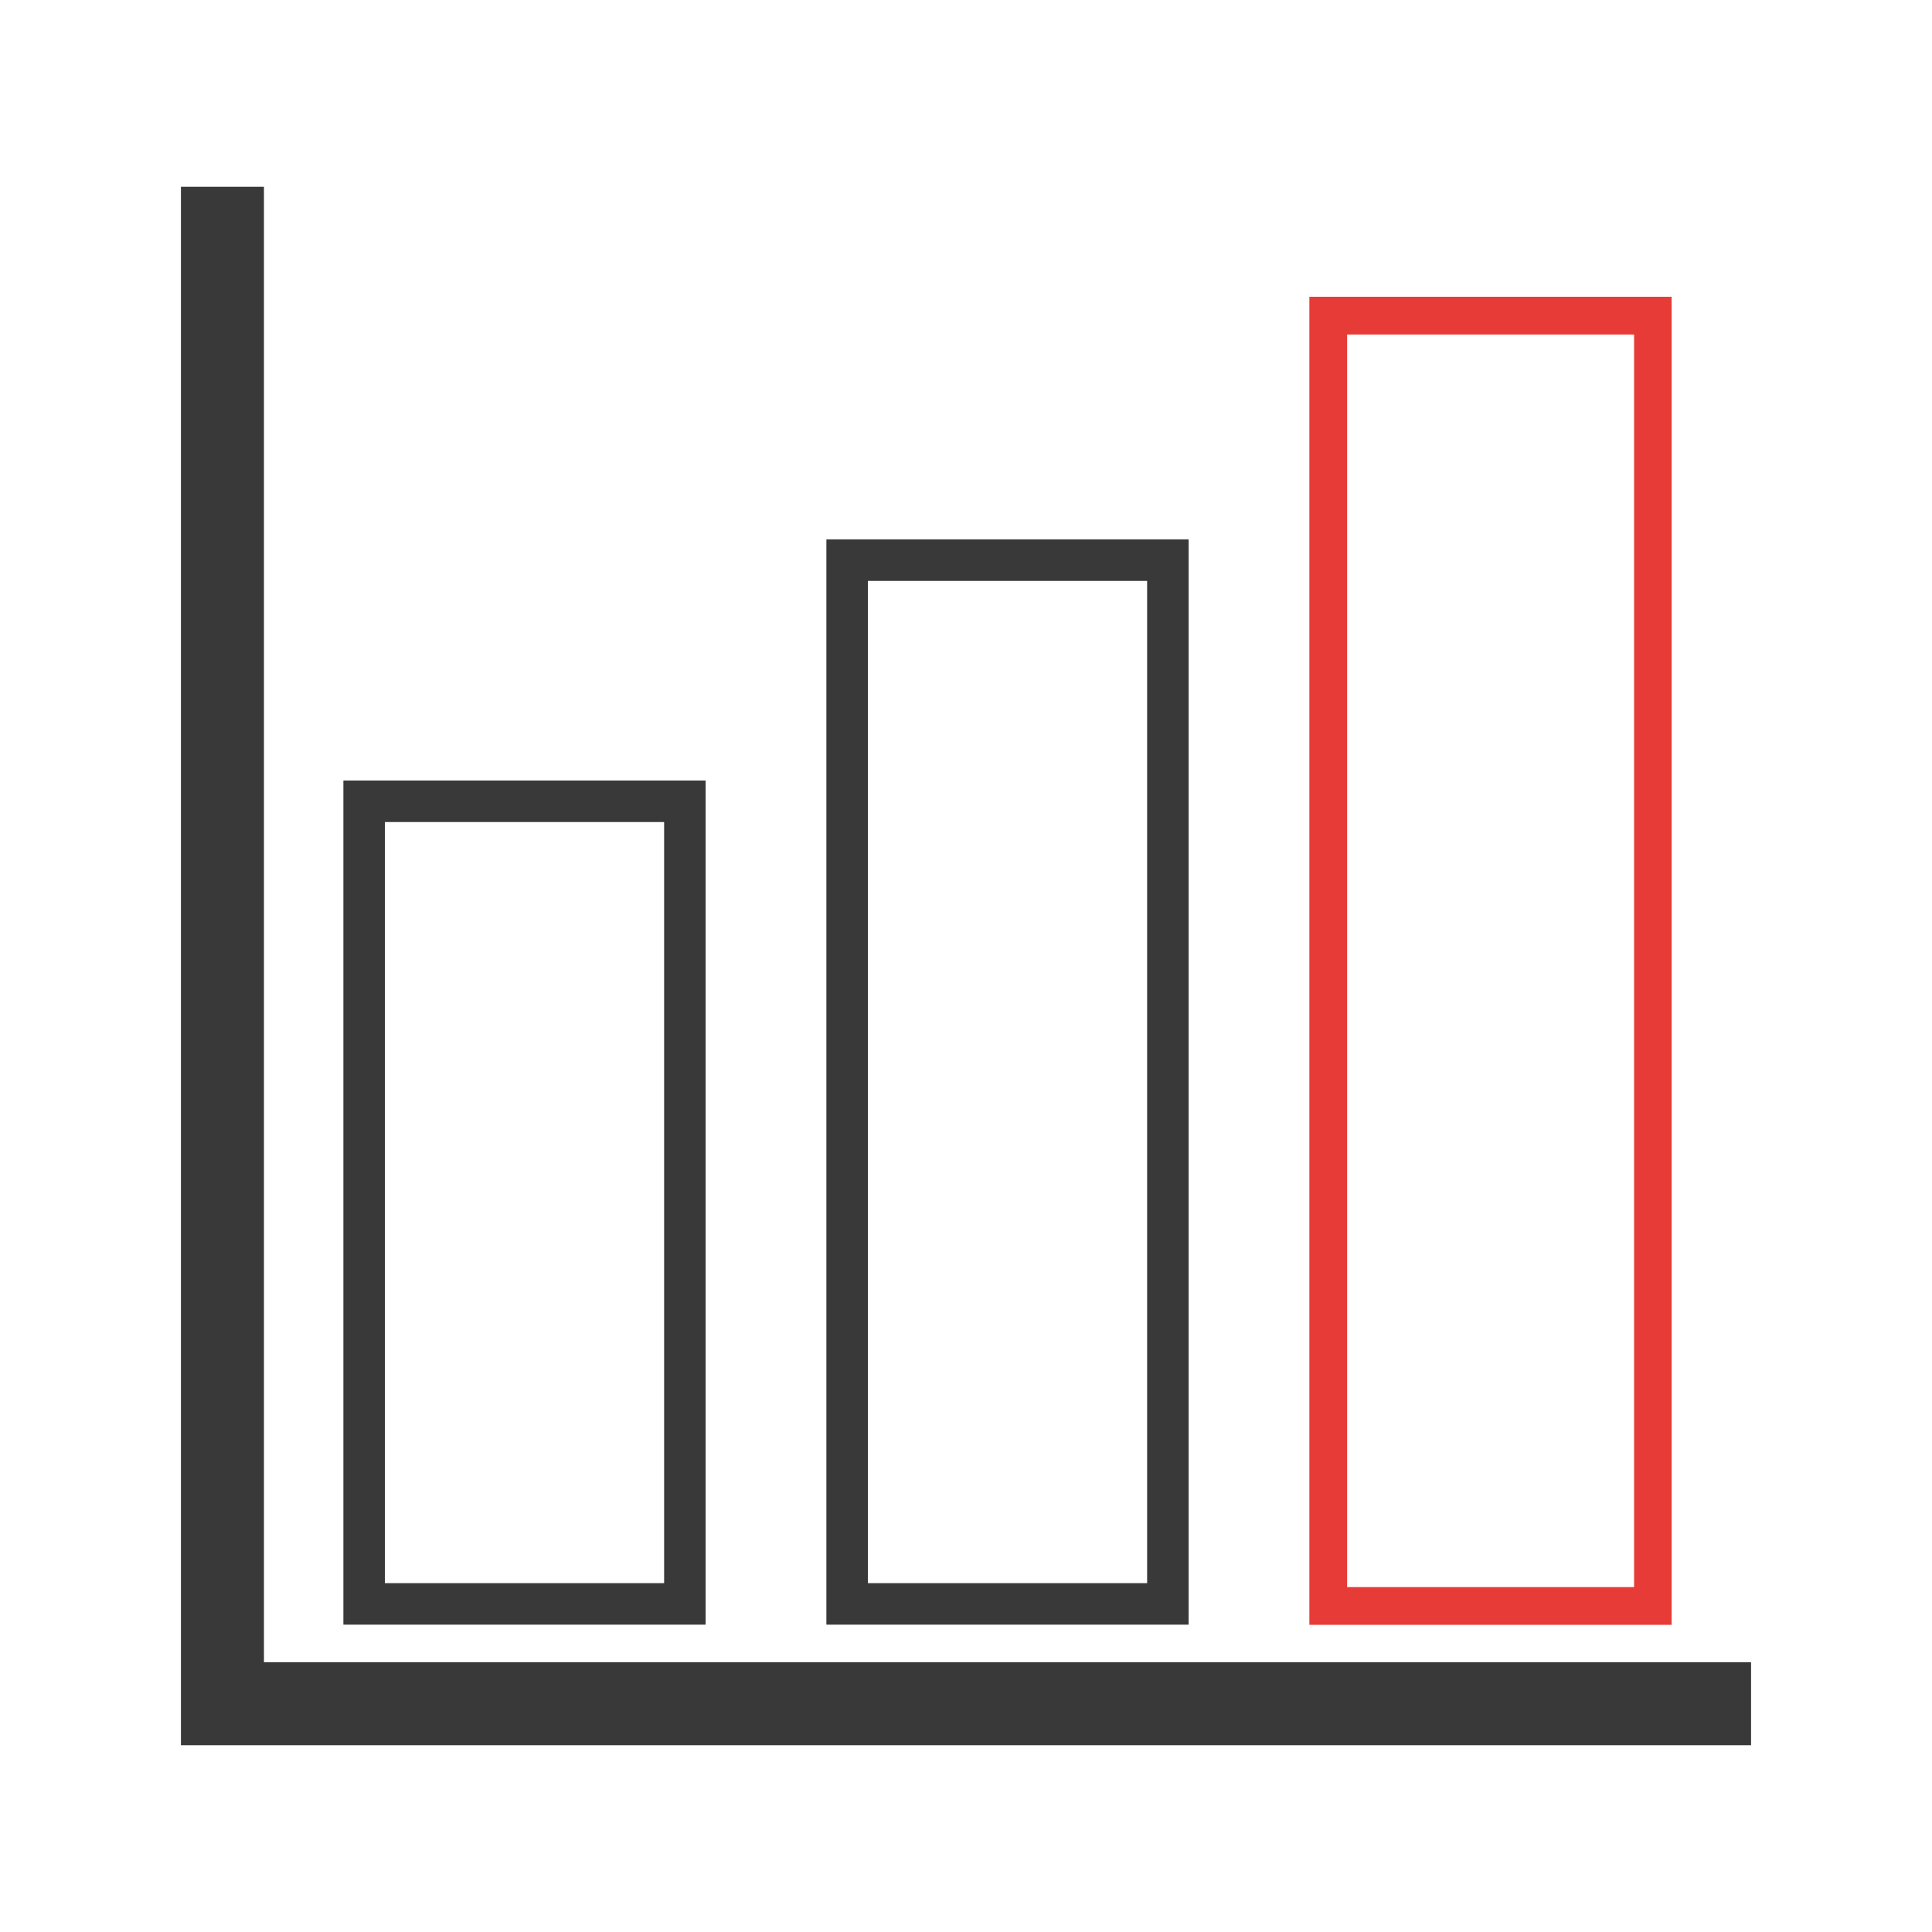
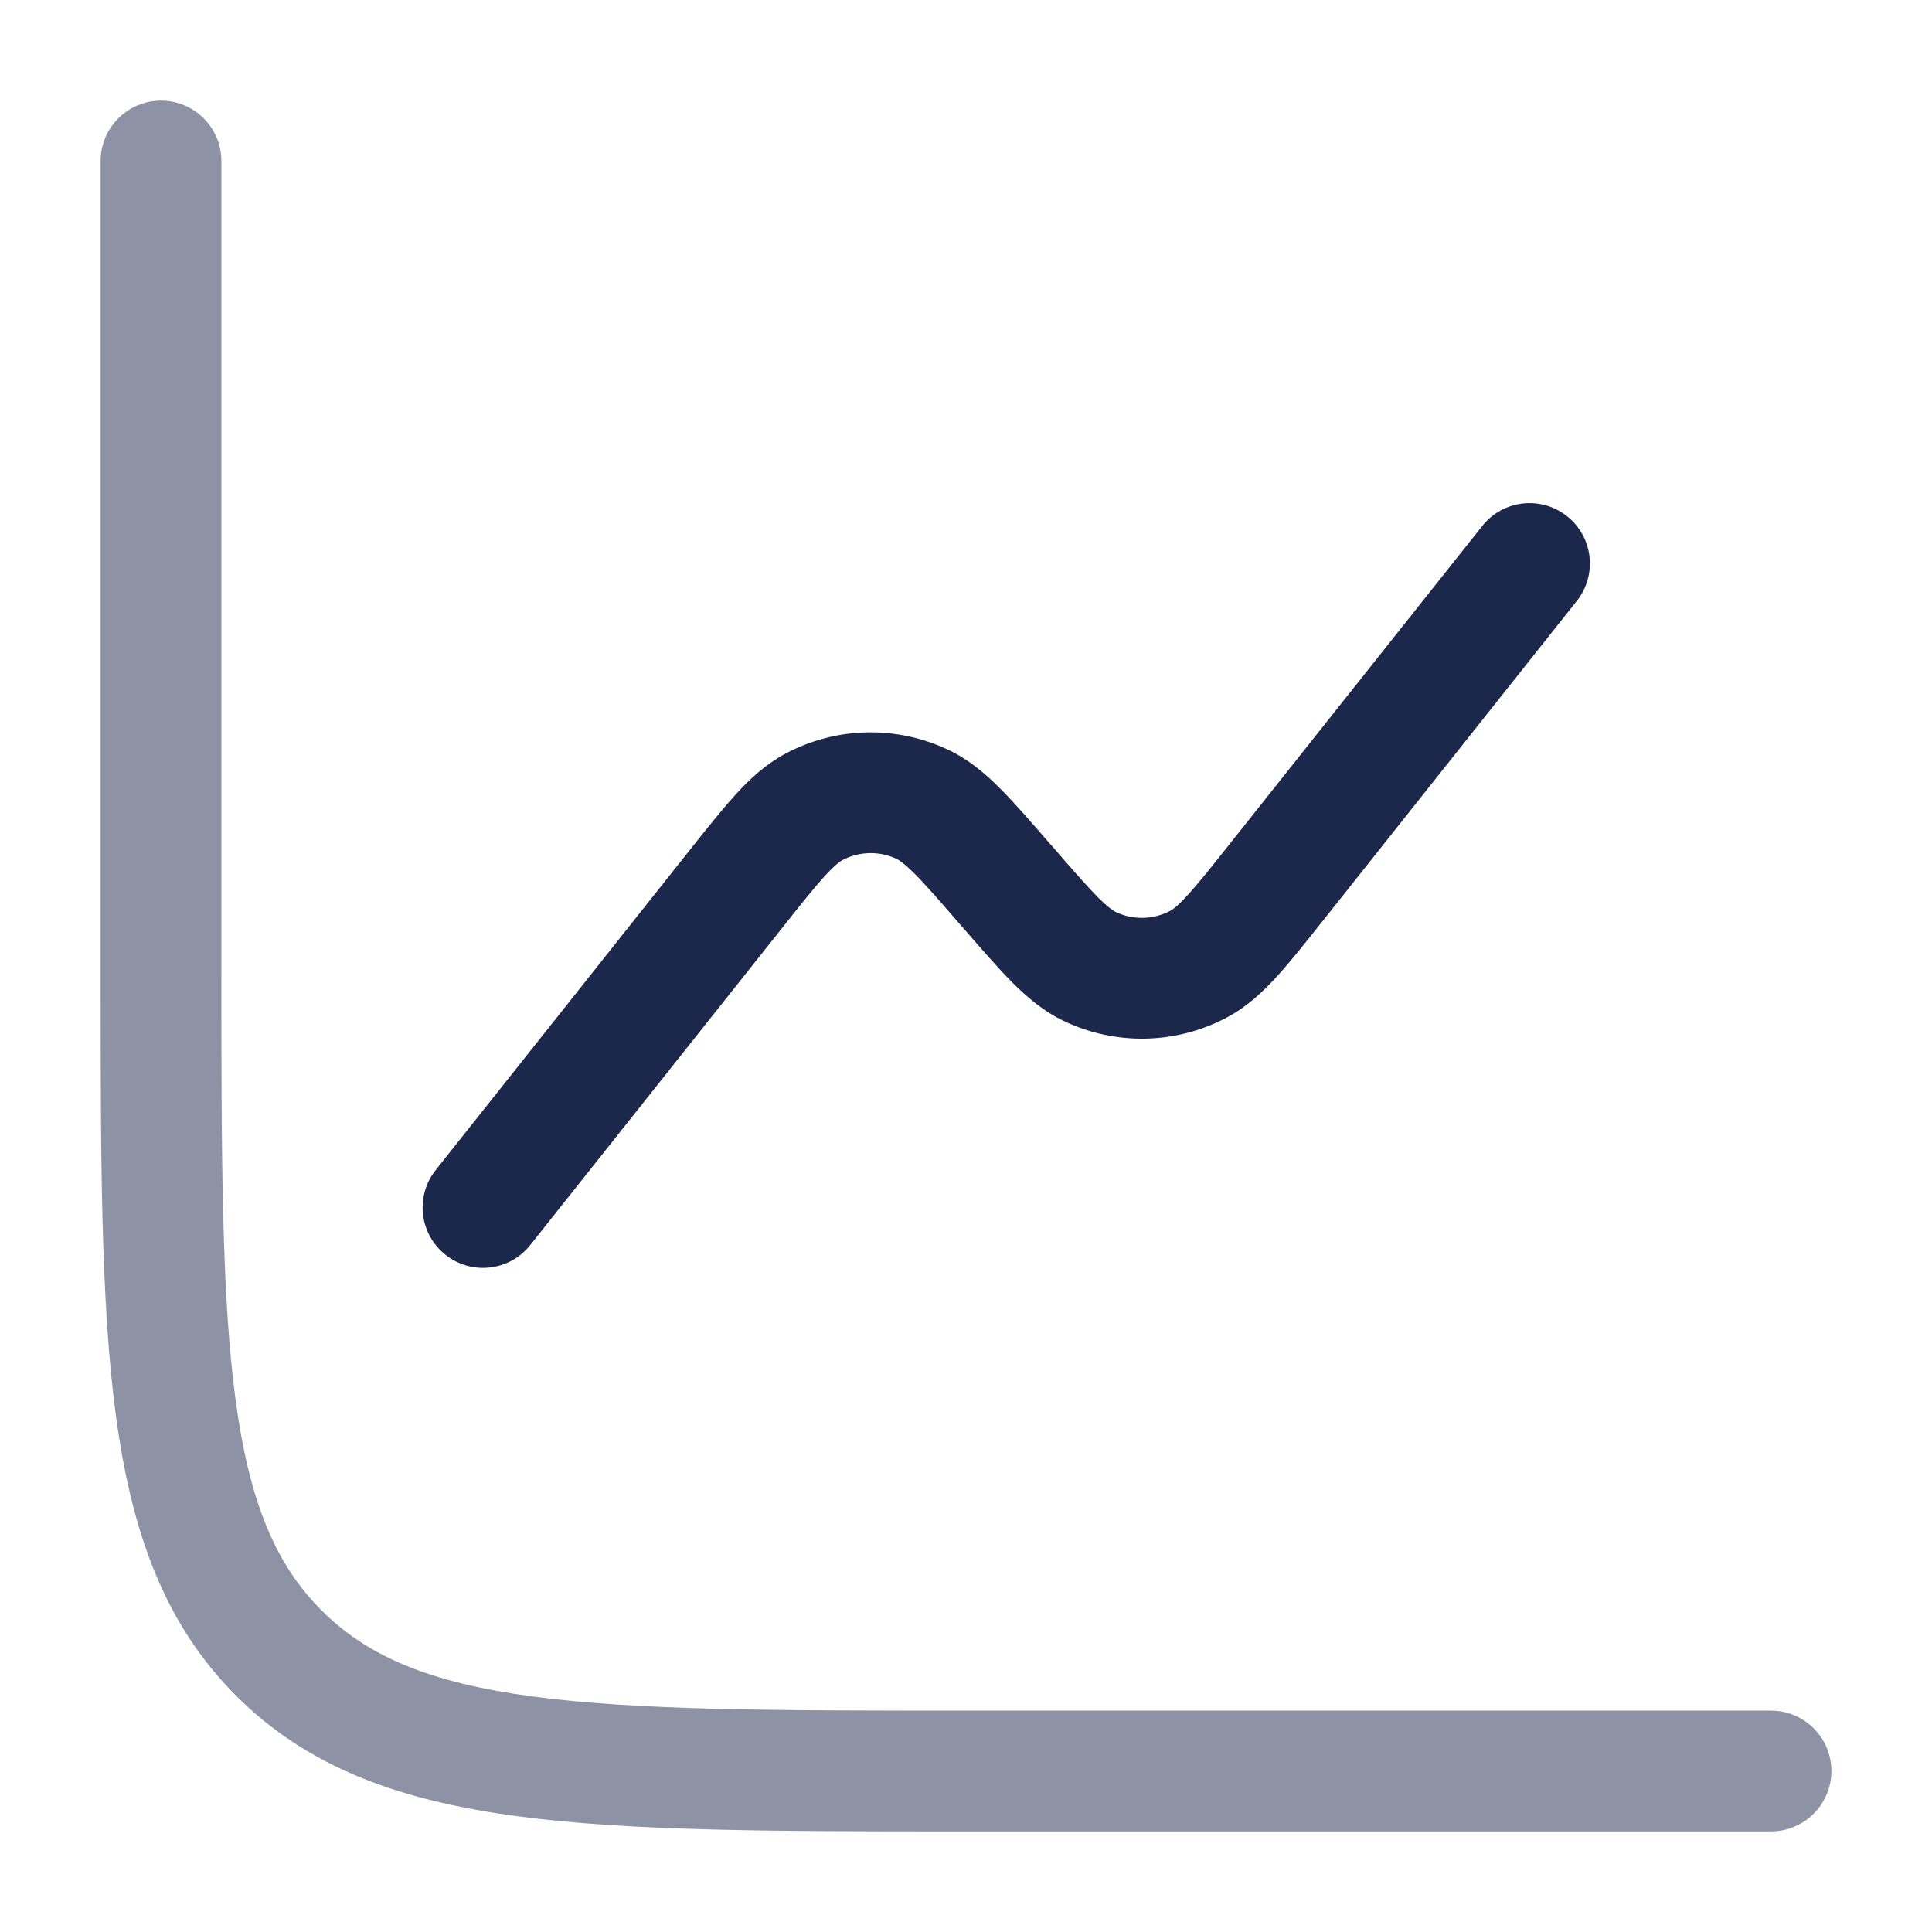
- <svg xmlns="http://www.w3.org/2000/svg" width="800px" height="800px" viewBox="0 0 1024 1024" class="icon" version="1.1">
-   <path d="M928.1 881v44H95.9V99h44v782z" fill="#39393A" />
-   <path d="M352 435.7v403.4H204V435.7h148m22-22H182v447.4h192V413.7zM608 307.9v531.2H460V307.9h148m22-22H438v575.2h192V285.9z" fill="#39393A" />
-   <path d="M866.1 177.3v663.9H714V177.3h152.1m20-20H694v703.9h192V157.3h0.1z" fill="#E73B37" />
+ <svg xmlns="http://www.w3.org/2000/svg" width="800px" height="800px" viewBox="0 0 24 24" fill="none">
+   <path opacity="0.5" d="M2.75 2C2.75 1.586 2.414 1.25 2 1.25C1.586 1.25 1.25 1.586 1.25 2V12.057C1.25 14.366 1.25 16.175 1.44 17.586C1.634 19.031 2.039 20.171 2.934 21.066C3.829 21.961 4.969 22.366 6.414 22.56C7.825 22.75 9.634 22.75 11.943 22.75H22C22.414 22.75 22.75 22.414 22.75 22C22.75 21.586 22.414 21.25 22 21.25H12C9.622 21.25 7.914 21.248 6.614 21.074C5.335 20.902 4.564 20.575 3.995 20.005C3.425 19.436 3.098 18.665 2.926 17.386C2.752 16.086 2.75 14.378 2.75 12V2Z" fill="#1C274C" />
+   <path d="M19.587 7.466C19.845 7.142 19.791 6.67 19.467 6.413C19.142 6.155 18.671 6.209 18.413 6.534L15.295 10.46C15.05 10.769 14.889 10.971 14.756 11.116C14.627 11.259 14.566 11.299 14.538 11.314C14.327 11.426 14.075 11.432 13.86 11.329C13.832 11.315 13.769 11.277 13.633 11.141C13.495 11.001 13.325 10.806 13.067 10.508L13.05 10.49C12.813 10.216 12.61 9.982 12.431 9.802C12.245 9.615 12.041 9.44 11.789 9.319C11.143 9.009 10.387 9.025 9.755 9.363C9.509 9.495 9.313 9.678 9.135 9.874C8.964 10.061 8.772 10.304 8.546 10.588L5.413 14.534C5.155 14.858 5.209 15.33 5.534 15.587C5.858 15.845 6.33 15.791 6.587 15.466L9.706 11.54C9.951 11.231 10.112 11.029 10.244 10.884C10.374 10.742 10.435 10.701 10.462 10.686C10.673 10.574 10.925 10.568 11.14 10.671C11.169 10.685 11.231 10.723 11.367 10.859C11.506 10.999 11.675 11.194 11.934 11.492L11.95 11.51C12.188 11.784 12.391 12.018 12.569 12.198C12.755 12.385 12.959 12.56 13.211 12.681C13.857 12.991 14.613 12.975 15.245 12.637C15.492 12.505 15.687 12.322 15.865 12.127C16.036 11.939 16.228 11.696 16.454 11.412L19.587 7.466Z" fill="#1C274C" />
</svg>
